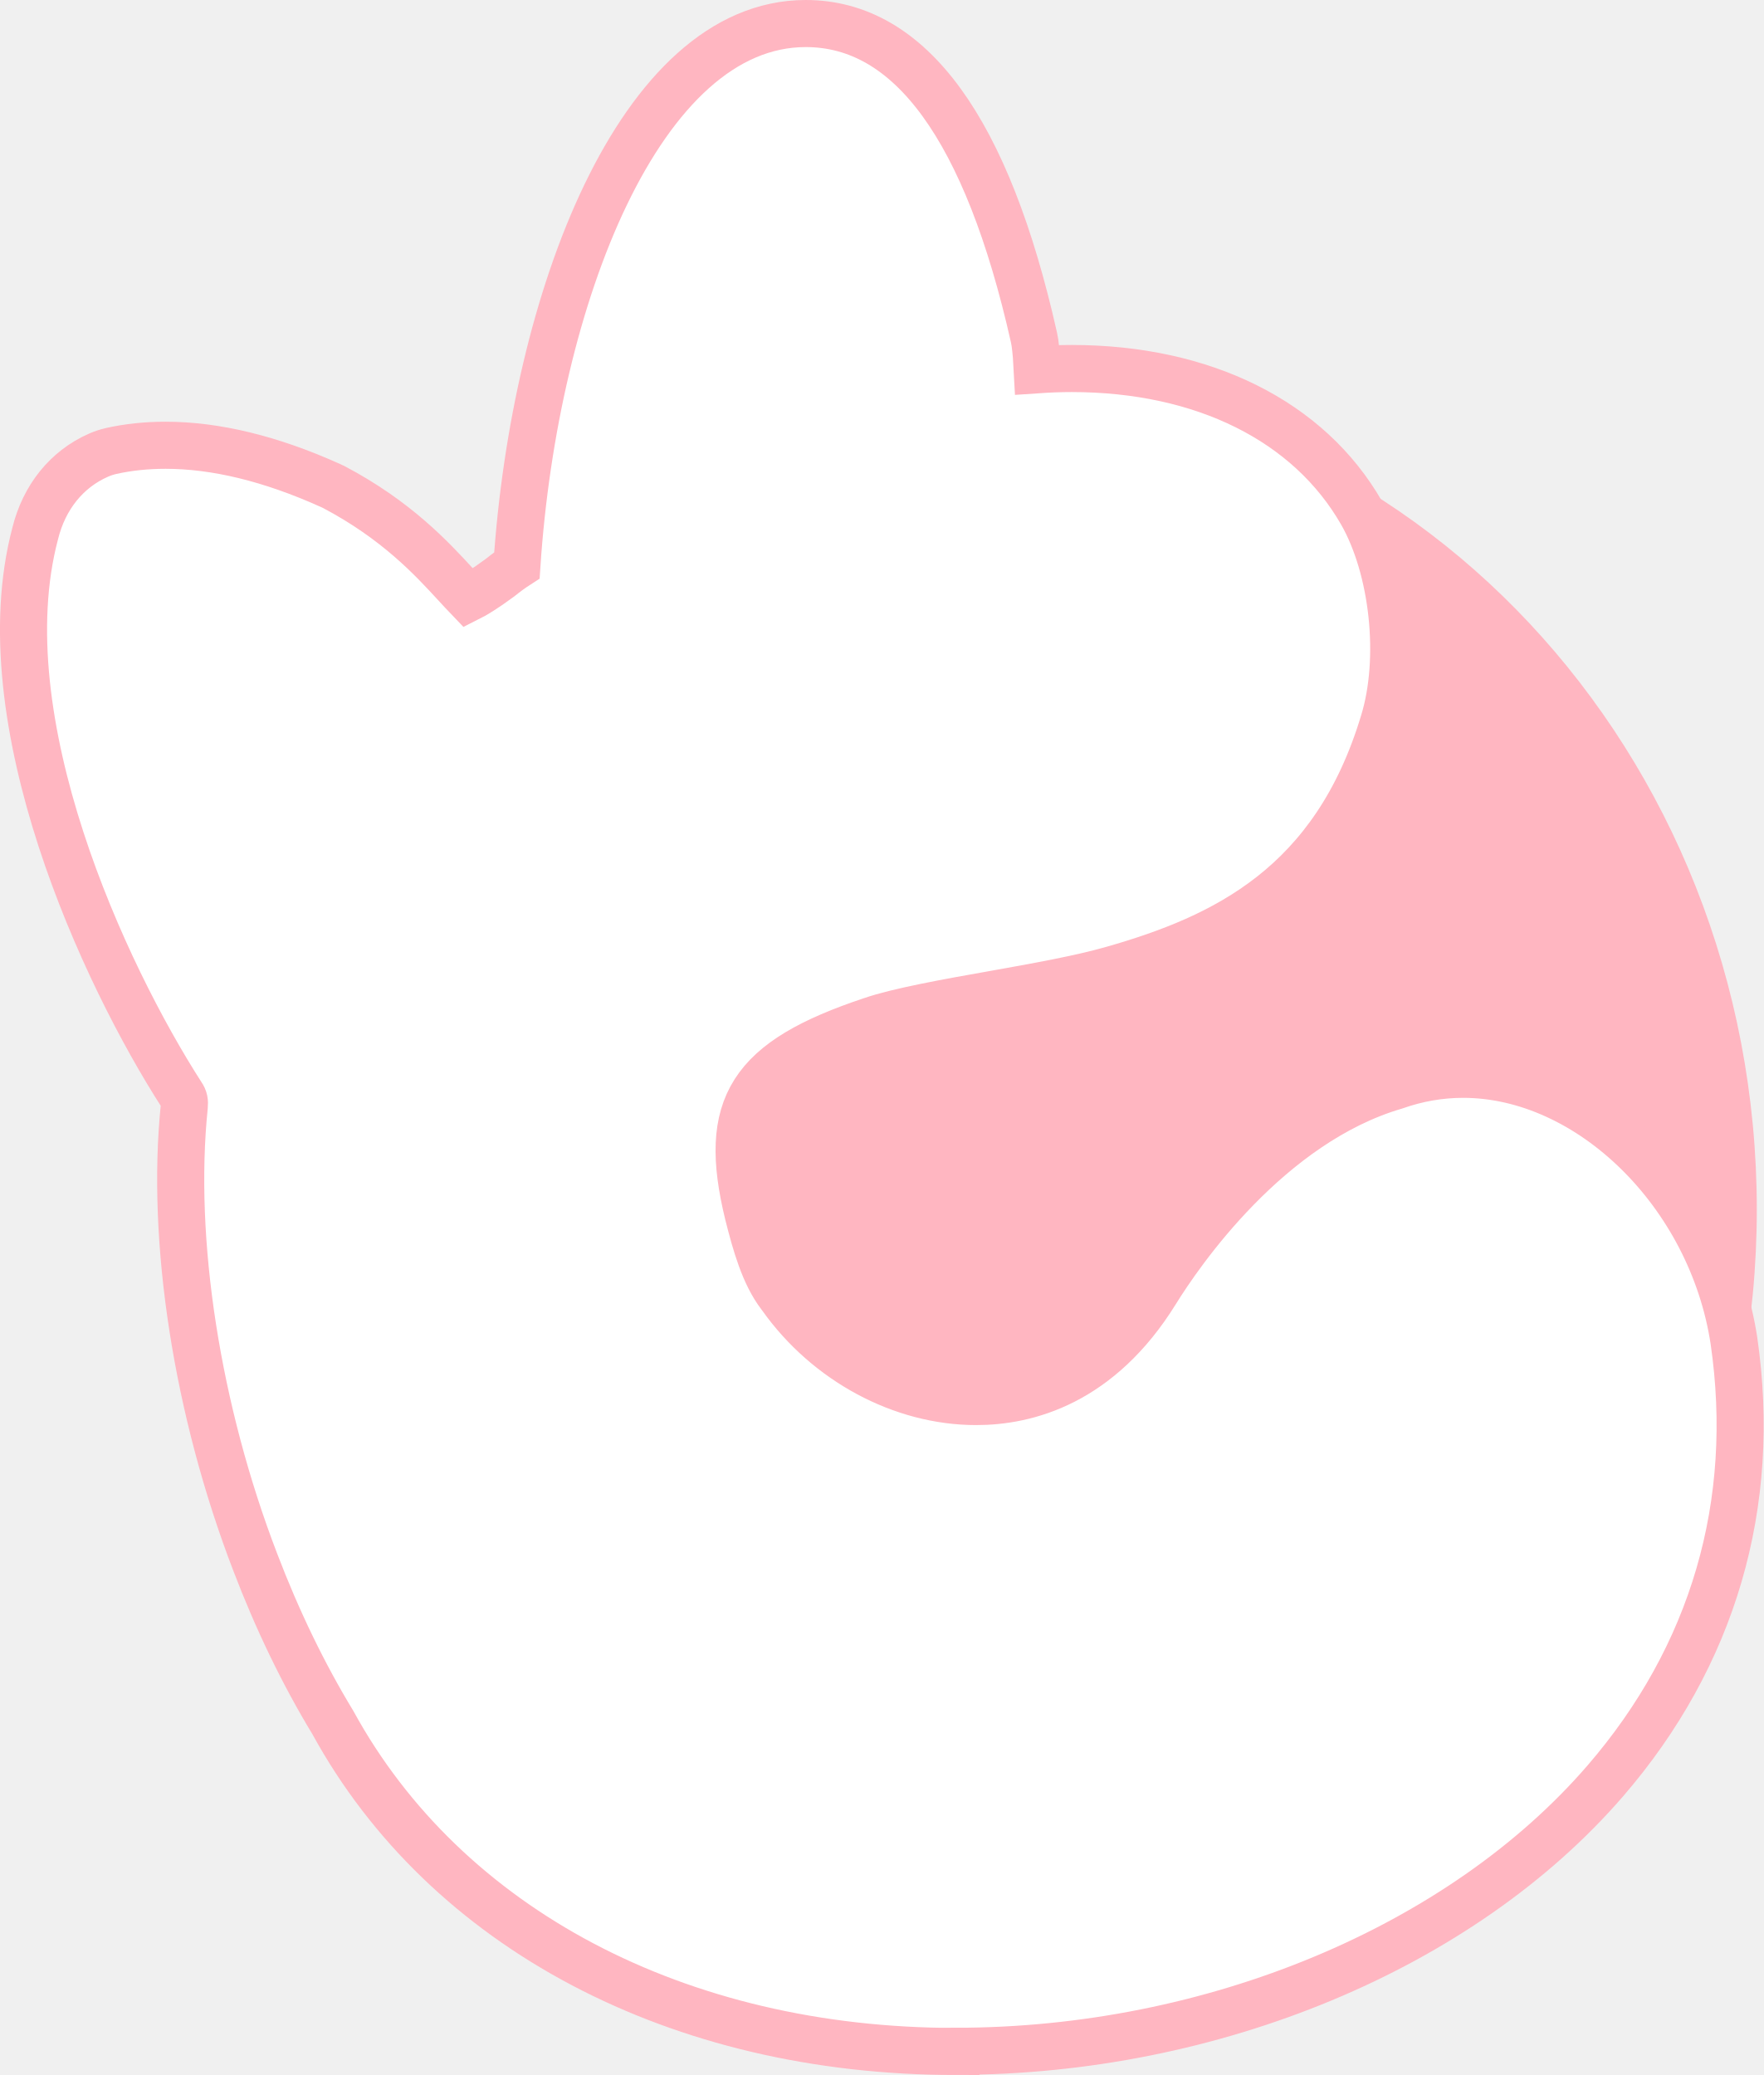
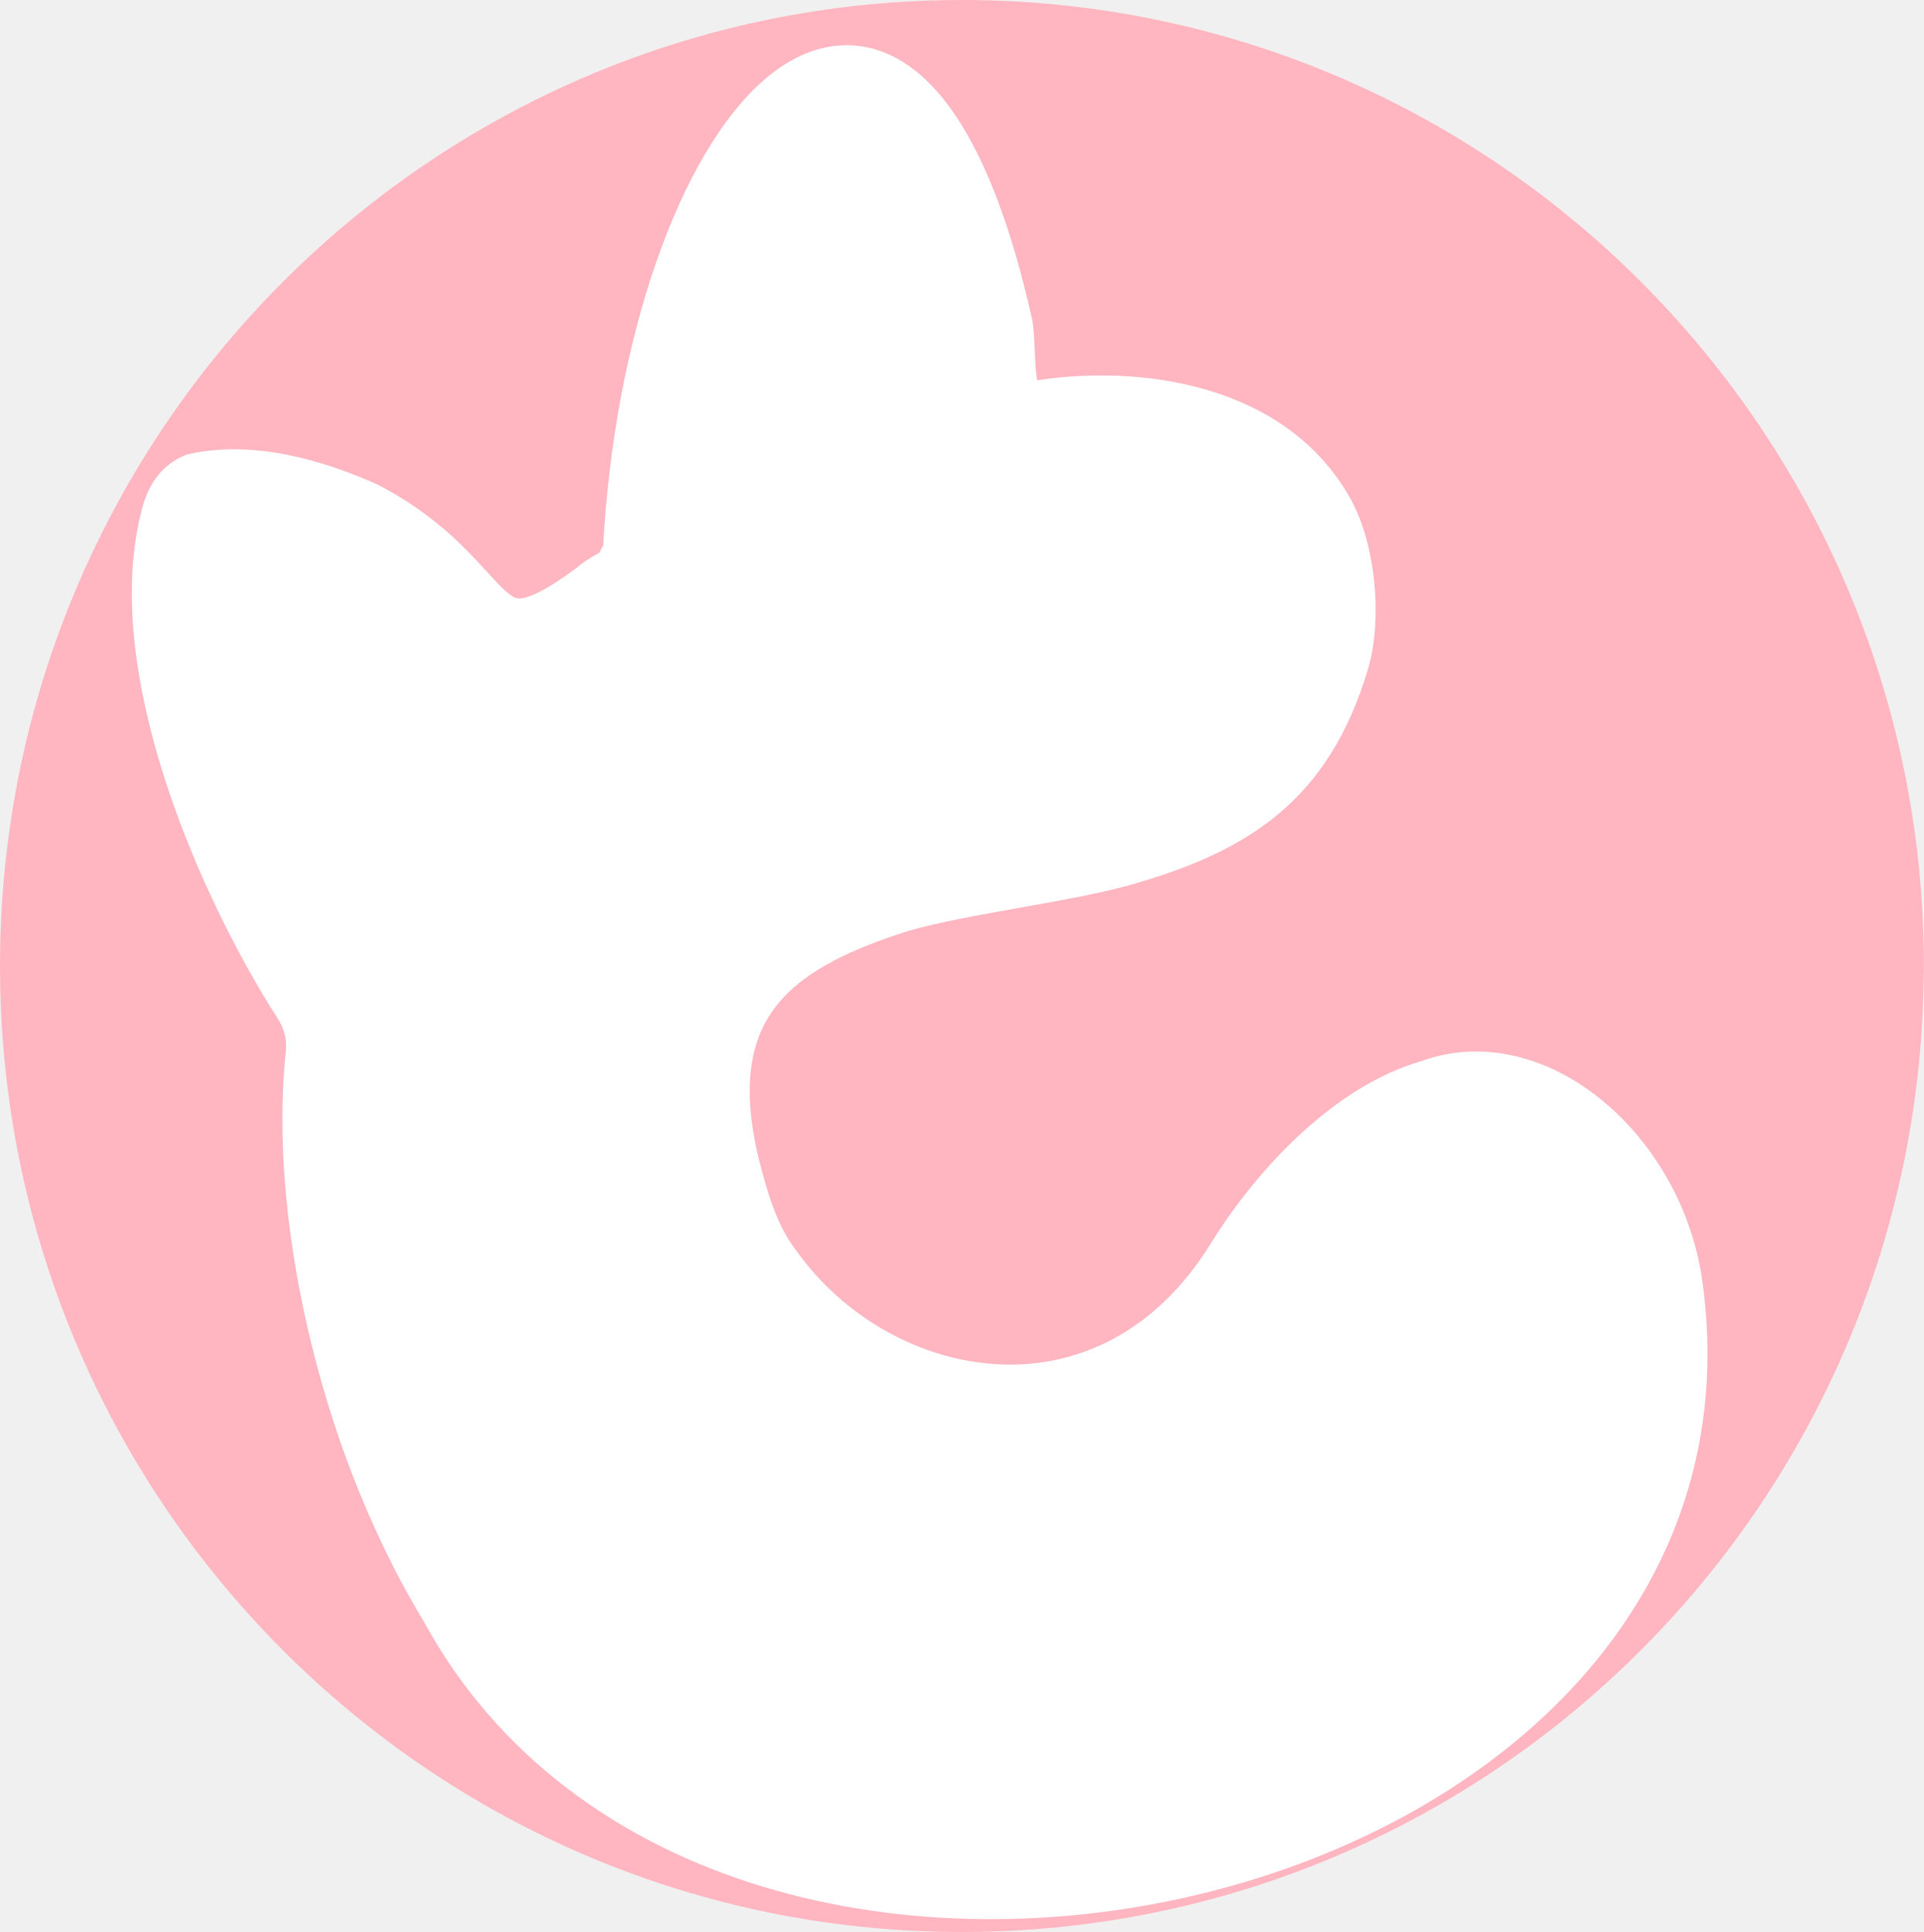
- <svg xmlns="http://www.w3.org/2000/svg" id="Layer_2" data-name="Layer 2" viewBox="0 0 112.36 132.21">
+ <svg xmlns="http://www.w3.org/2000/svg" id="Layer_2" data-name="Layer 2" viewBox="0 0 128.05 128.58">
  <defs>
    <style>
      .cls-1 {
        stroke: #ffb6c1;
        stroke-width: 3px;
      }

      .cls-1, .cls-2, .cls-3 {
        stroke-miterlimit: 10;
      }

      .cls-1, .cls-3 {
        fill: none;
      }

      .cls-2 {
        fill: #ffb6c1;
        stroke: #ffb6c1;
      }

      .cls-4 {
        fill: #ffffff;
        stroke-width: 0px;
      }

      .cls-3 {
        stroke: #ffffff;
        stroke-width: 4px;
      }
    </style>
  </defs>
  <g id="Layer_30" data-name="Layer 30">
-     <path class="cls-2" d="M111.42,77.06c0,28.9-21.93,52.33-48.98,52.33S13.46,105.96,13.46,77.06c0-18.19,8.69-34.21,21.87-43.59,7.76-5.52,17.09-8.74,27.11-8.74,27.05,0,48.98,23.43,48.98,52.33Z" />
+     <path class="cls-2" d="M127.55,64.29c0,35.23-28.44,63.79-63.53,63.79S.5,99.52.5,64.29C.5,42.12,11.77,22.59,28.86,11.16,38.93,4.42,51.02.5,64.03.5c35.08,0,63.53,28.56,63.53,63.79Z" />
    <g>
-       <path class="cls-4" d="M60.9,130.71c-17.69,0-32.51-7.83-39.69-20.95-1.87-3.08-3.53-6.51-4.94-10.2-3.72-9.67-5.41-20.53-4.53-29.06.03-.31,0-.5-.16-.73C6.65,62.1-.9,45.89,2.24,34c.57-2.32,2.01-4.11,4.04-5,.25-.11.52-.2.78-.26,1.11-.25,2.28-.37,3.49-.37,3.18,0,6.69.85,10.45,2.54.08.04.16.07.24.11,4.03,2.12,6.29,4.59,7.79,6.22.25.27.56.61.81.87.38-.19,1.02-.57,2.01-1.3.41-.33.77-.59,1.08-.79C34.06,19.05,40.76,1.5,51.33,1.5c6.67,0,11.56,6.73,14.54,20,.02.11.04.21.06.32.08.57.12,1.16.15,1.74.73-.05,1.46-.08,2.19-.08,8.39,0,15.12,3.35,18.47,9.2,2.04,3.57,2.65,9.3,1.41,13.33-3.13,10.41-10.16,13.74-17.29,15.77-2.07.59-4.77,1.07-7.62,1.58-2.84.5-6.05,1.08-7.72,1.66-7.71,2.57-9.54,5.44-7.86,12.33.49,1.95,1.03,3.84,2.03,5.16.03.04.06.08.09.12,2.92,4.11,7.67,6.67,12.41,6.67,3.24,0,7.86-1.21,11.44-6.99,1.54-2.49,7.18-10.75,15.25-13.11,1.39-.49,2.84-.75,4.33-.75,8.08,0,15.82,7.6,17.25,16.95,1.52,10.42-1.32,20.12-8.2,28.08-9.18,10.62-25.03,17.22-41.36,17.22h0Z" />
-       <path class="cls-1" d="M60.9,130.71c-17.69,0-32.51-7.83-39.69-20.95-1.87-3.08-3.53-6.51-4.94-10.2-3.72-9.67-5.41-20.53-4.53-29.06.03-.31,0-.5-.16-.73C6.65,62.1-.9,45.89,2.24,34c.57-2.32,2.01-4.11,4.04-5,.25-.11.52-.2.78-.26,1.11-.25,2.28-.37,3.49-.37,3.18,0,6.69.85,10.45,2.54.08.04.16.07.24.11,4.03,2.12,6.29,4.59,7.79,6.22.25.27.56.61.81.87.38-.19,1.02-.57,2.01-1.3.41-.33.77-.59,1.08-.79C34.06,19.05,40.76,1.5,51.33,1.5c6.67,0,11.56,6.73,14.54,20,.02.11.04.21.06.32.08.57.12,1.16.15,1.74.73-.05,1.46-.08,2.19-.08,8.39,0,15.12,3.35,18.47,9.2,2.04,3.57,2.65,9.3,1.41,13.33-3.13,10.41-10.16,13.74-17.29,15.77-2.07.59-4.77,1.07-7.62,1.58-2.84.5-6.05,1.08-7.72,1.66-7.71,2.57-9.54,5.44-7.86,12.33.49,1.95,1.03,3.84,2.03,5.16.03.04.06.08.09.12,2.92,4.11,7.67,6.67,12.41,6.67,3.24,0,7.86-1.21,11.44-6.99,1.54-2.49,7.18-10.75,15.25-13.11,1.39-.49,2.84-.75,4.33-.75,8.08,0,15.82,7.6,17.25,16.95,1.52,10.42-1.32,20.12-8.2,28.08-9.18,10.62-25.03,17.22-41.36,17.22h0Z" />
-     </g>
-     <g>
-       <path class="cls-1" d="M37.1,37.51c1.4-27.83,17.41-47.17,24.62-15.07.3,2.09-.2,6.1,1.98,5.7,5.84-1.07,15.32-.38,19.35,6.66,1.49,2.6,1.91,7.12,1.04,9.97-2.38,7.92-7.1,10.85-14.39,12.94-4.07,1.16-11.9,2.04-15.56,3.31-7.71,2.56-13.24,6.54-10.6,17.36.61,2.39,1.3,4.79,2.78,6.73,7.02,9.9,22.68,12.78,30.94-.54,3.02-4.88,7.88-9.88,12.95-11.3,6.82-2.53,14.74,4.2,16.06,12.8,5.86,40.14-62.75,55.86-81.36,21.59-1.81-2.98-3.37-6.23-4.66-9.59-3.24-8.43-5.14-18.68-4.27-27.1.13-1.24-.13-2.39-.8-3.45-4.95-7.68-11.48-22.37-8.82-32.41.24-.96.73-1.8,1.63-2.19,3.69-.82,7.84.36,11.28,1.9,9.08,4.76,7.12,11.35,15.19,5.39,1.97-1.61,1.4-.26,2.57-2.49l.07-.17Z" />
-       <path class="cls-4" d="M37.1,37.51c1.4-27.83,17.41-47.17,24.62-15.07.3,2.09-.2,6.1,1.98,5.7,5.84-1.07,15.32-.38,19.35,6.66,1.49,2.6,1.91,7.12,1.04,9.97-2.38,7.92-7.1,10.85-14.39,12.94-4.07,1.16-11.9,2.04-15.56,3.31-7.71,2.56-13.24,6.54-10.6,17.36.61,2.39,1.3,4.79,2.78,6.73,7.02,9.9,22.68,12.78,30.94-.54,3.02-4.88,7.88-9.88,12.95-11.3,6.82-2.53,14.74,4.2,16.06,12.8,5.86,40.14-62.75,55.86-81.36,21.59-1.81-2.98-3.37-6.23-4.66-9.59-3.24-8.43-5.14-18.68-4.27-27.1.13-1.24-.13-2.39-.8-3.45-4.95-7.68-11.48-22.37-8.82-32.41.24-.96.73-1.8,1.63-2.19,3.69-.82,7.84.36,11.28,1.9,9.08,4.76,7.12,11.35,15.19,5.39,1.97-1.61,1.4-.26,2.57-2.49l.07-.17Z" />
-       <path class="cls-3" d="M37.1,37.51c1.4-27.83,17.41-47.17,24.62-15.07.3,2.09-.2,6.1,1.98,5.7,5.84-1.07,15.32-.38,19.35,6.66,1.49,2.6,1.91,7.12,1.04,9.97-2.38,7.92-7.1,10.85-14.39,12.94-4.07,1.16-11.9,2.04-15.56,3.31-7.71,2.56-13.24,6.54-10.6,17.36.61,2.39,1.3,4.79,2.78,6.73,7.02,9.9,22.68,12.78,30.94-.54,3.02-4.88,7.88-9.88,12.95-11.3,6.82-2.53,14.74,4.2,16.06,12.8,5.86,40.14-62.75,55.86-81.36,21.59-1.81-2.98-3.37-6.23-4.66-9.59-3.24-8.43-5.14-18.68-4.27-27.1.13-1.24-.13-2.39-.8-3.45-4.95-7.68-11.48-22.37-8.82-32.41.24-.96.73-1.8,1.63-2.19,3.69-.82,7.84.36,11.28,1.9,9.08,4.76,7.12,11.35,15.19,5.39,1.97-1.61,1.4-.26,2.57-2.49l.07-.17Z" />
+       <path class="cls-1" d="M42.13,36.76c1.4-27.83,17.41-47.17,24.62-15.07.3,2.09-.2,6.1,1.98,5.7,5.84-1.07,15.32-.38,19.35,6.66,1.49,2.6,1.91,7.12,1.04,9.97-2.38,7.92-7.1,10.85-14.39,12.94-4.07,1.16-11.9,2.04-15.56,3.31-7.71,2.56-13.24,6.54-10.6,17.36.61,2.39,1.3,4.79,2.78,6.73,7.02,9.9,22.68,12.78,30.94-.54,3.02-4.88,7.88-9.88,12.95-11.3,6.82-2.53,14.74,4.2,16.06,12.8,5.86,40.14-62.75,55.86-81.36,21.59-1.81-2.98-3.37-6.23-4.66-9.59-3.24-8.43-5.14-18.68-4.27-27.1.13-1.24-.13-2.39-.8-3.45-4.95-7.68-11.48-22.37-8.82-32.41.24-.96.73-1.8,1.63-2.19,3.69-.82,7.84.36,11.28,1.9,9.08,4.76,7.12,11.35,15.19,5.39,1.97-1.61,1.4-.26,2.57-2.49l.07-.17Z" />
+       <path class="cls-4" d="M42.13,36.76c1.4-27.83,17.41-47.17,24.62-15.07.3,2.09-.2,6.1,1.98,5.7,5.84-1.07,15.32-.38,19.35,6.66,1.49,2.6,1.91,7.12,1.04,9.97-2.38,7.92-7.1,10.85-14.39,12.94-4.07,1.16-11.9,2.04-15.56,3.31-7.71,2.56-13.24,6.54-10.6,17.36.61,2.39,1.3,4.79,2.78,6.73,7.02,9.9,22.68,12.78,30.94-.54,3.02-4.88,7.88-9.88,12.95-11.3,6.82-2.53,14.74,4.2,16.06,12.8,5.86,40.14-62.75,55.86-81.36,21.59-1.81-2.98-3.37-6.23-4.66-9.59-3.24-8.43-5.14-18.68-4.27-27.1.13-1.24-.13-2.39-.8-3.45-4.95-7.68-11.48-22.37-8.82-32.41.24-.96.73-1.8,1.63-2.19,3.69-.82,7.84.36,11.28,1.9,9.08,4.76,7.12,11.35,15.19,5.39,1.97-1.61,1.4-.26,2.57-2.49l.07-.17Z" />
+       <path class="cls-3" d="M42.13,36.76c1.4-27.83,17.41-47.17,24.62-15.07.3,2.09-.2,6.1,1.98,5.7,5.84-1.07,15.32-.38,19.35,6.66,1.49,2.6,1.91,7.12,1.04,9.97-2.38,7.92-7.1,10.85-14.39,12.94-4.07,1.16-11.9,2.04-15.56,3.31-7.71,2.56-13.24,6.54-10.6,17.36.61,2.39,1.3,4.79,2.78,6.73,7.02,9.9,22.68,12.78,30.94-.54,3.02-4.88,7.88-9.88,12.95-11.3,6.82-2.53,14.74,4.2,16.06,12.8,5.86,40.14-62.75,55.86-81.36,21.59-1.81-2.98-3.37-6.23-4.66-9.59-3.24-8.43-5.14-18.68-4.27-27.1.13-1.24-.13-2.39-.8-3.45-4.95-7.68-11.48-22.37-8.82-32.41.24-.96.73-1.8,1.63-2.19,3.69-.82,7.84.36,11.28,1.9,9.08,4.76,7.12,11.35,15.19,5.39,1.97-1.61,1.4-.26,2.57-2.49l.07-.17Z" />
    </g>
  </g>
</svg>
